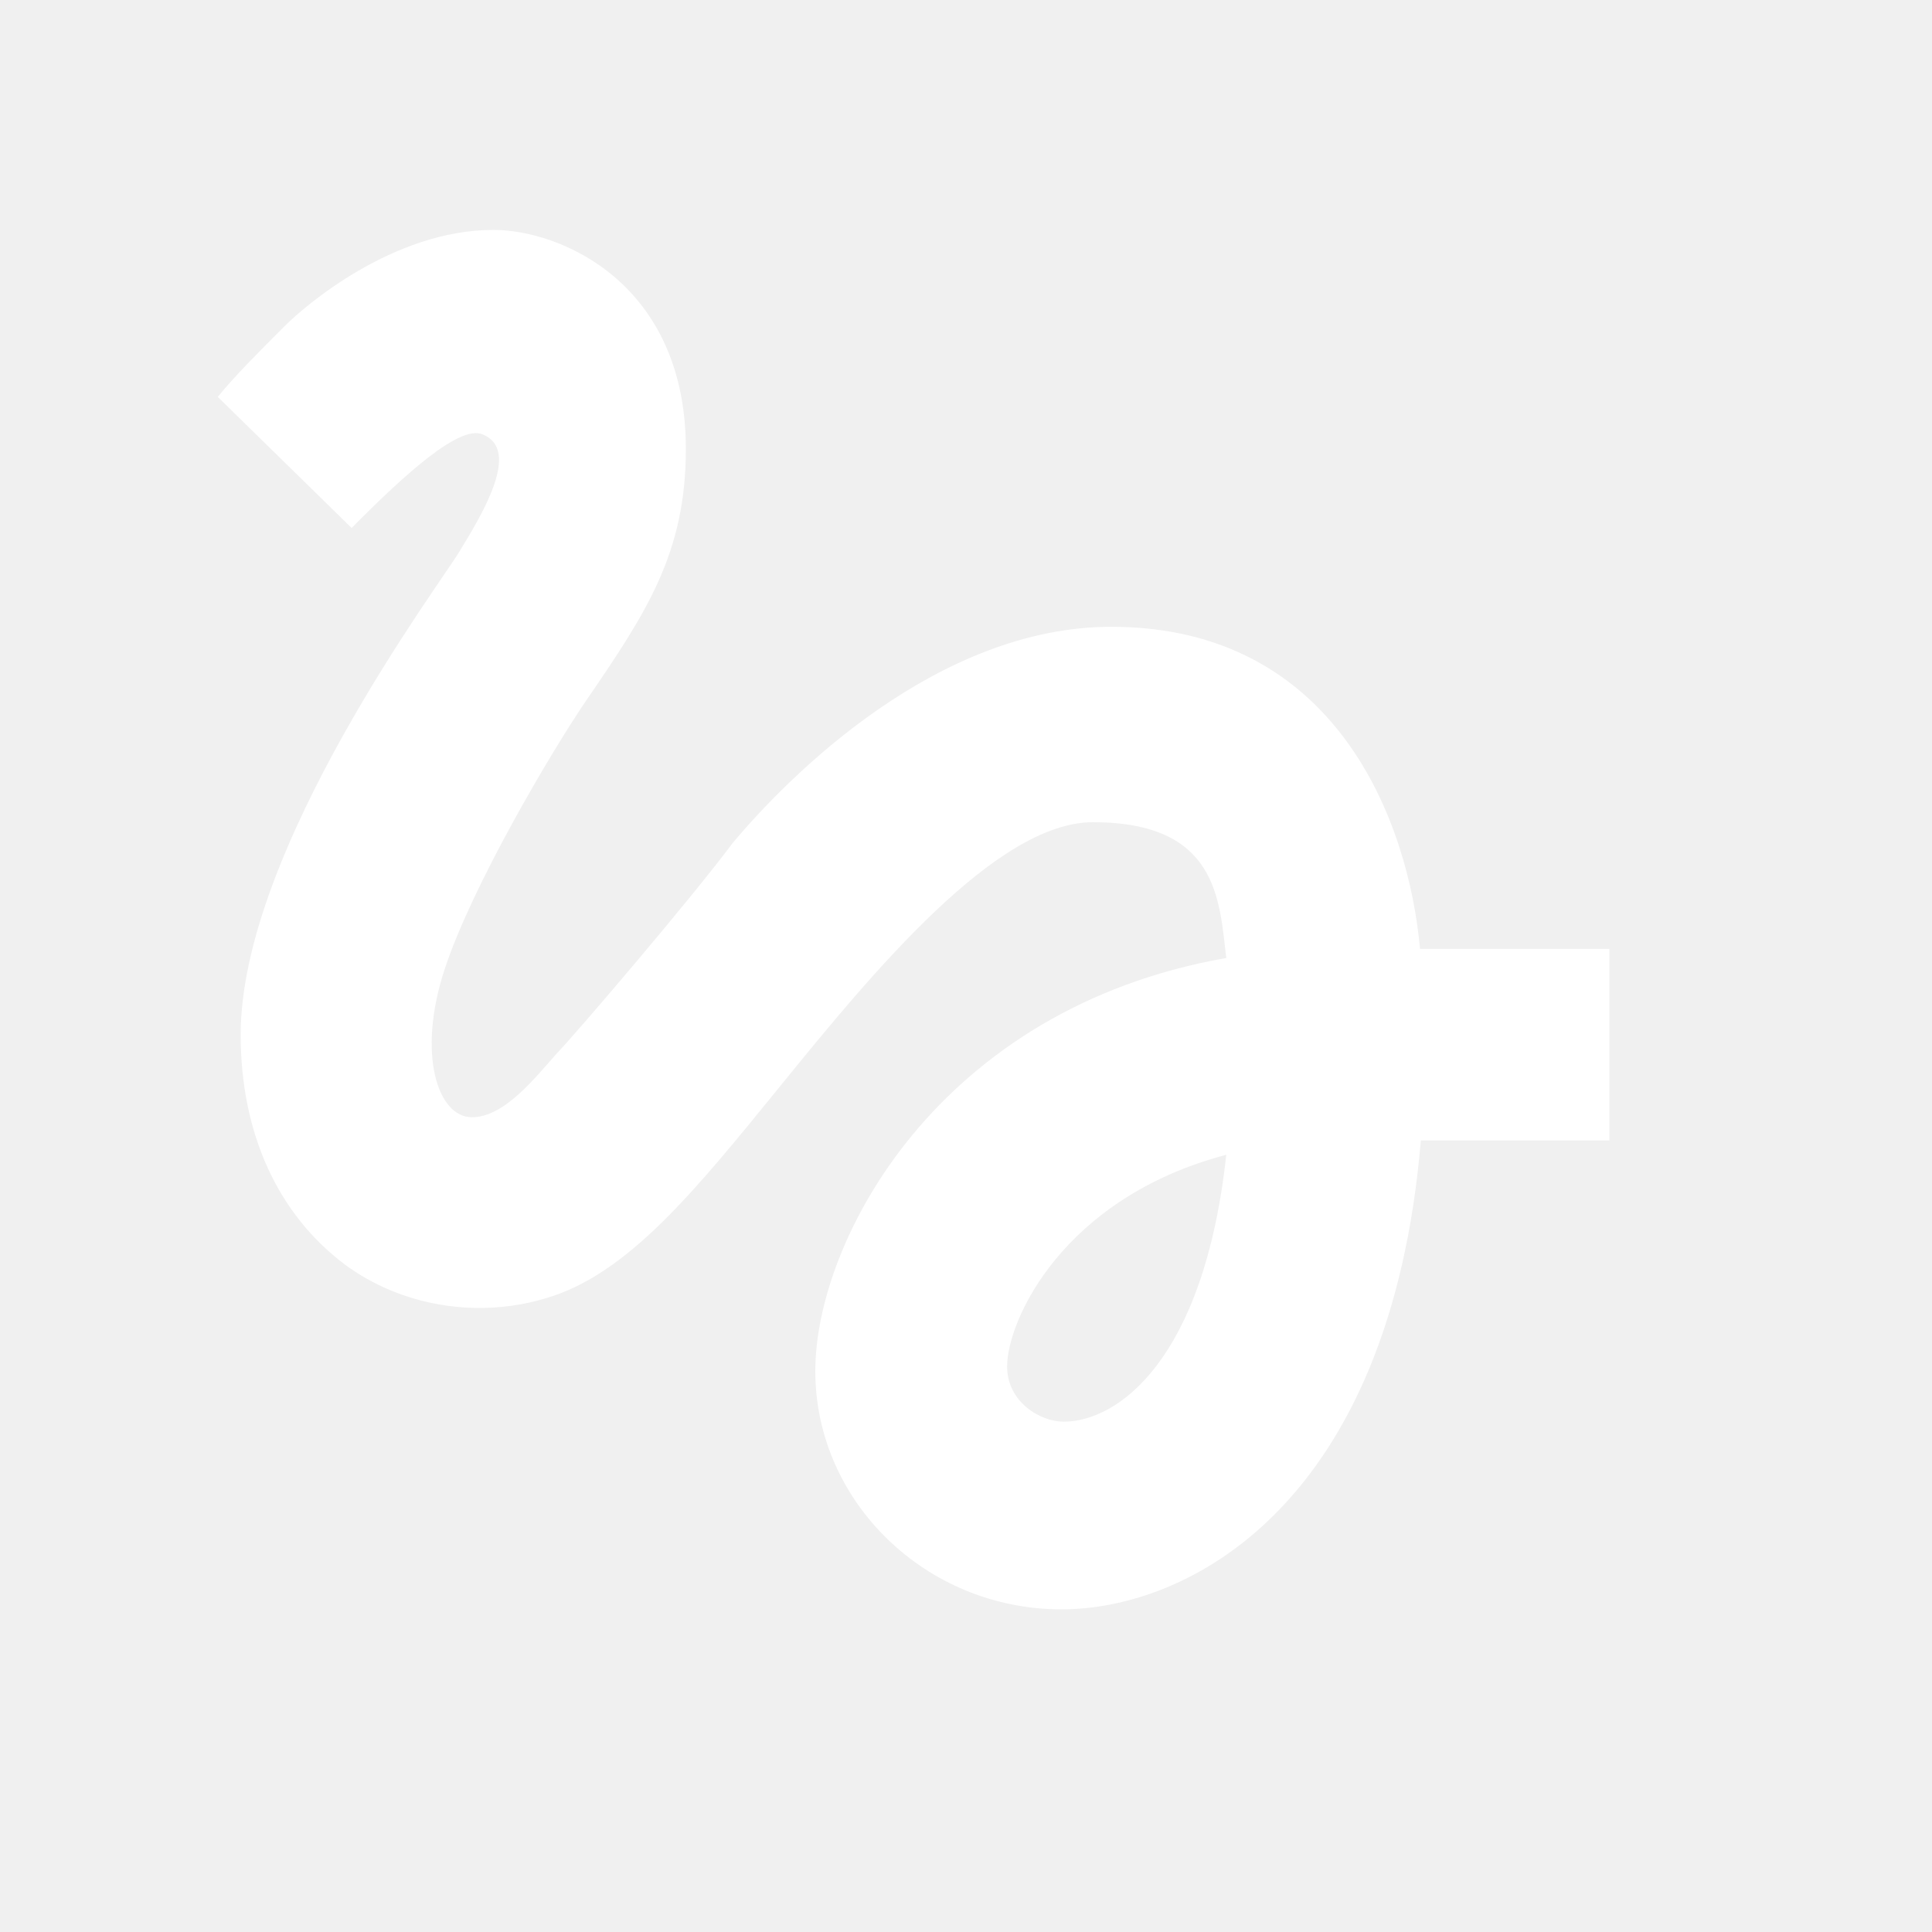
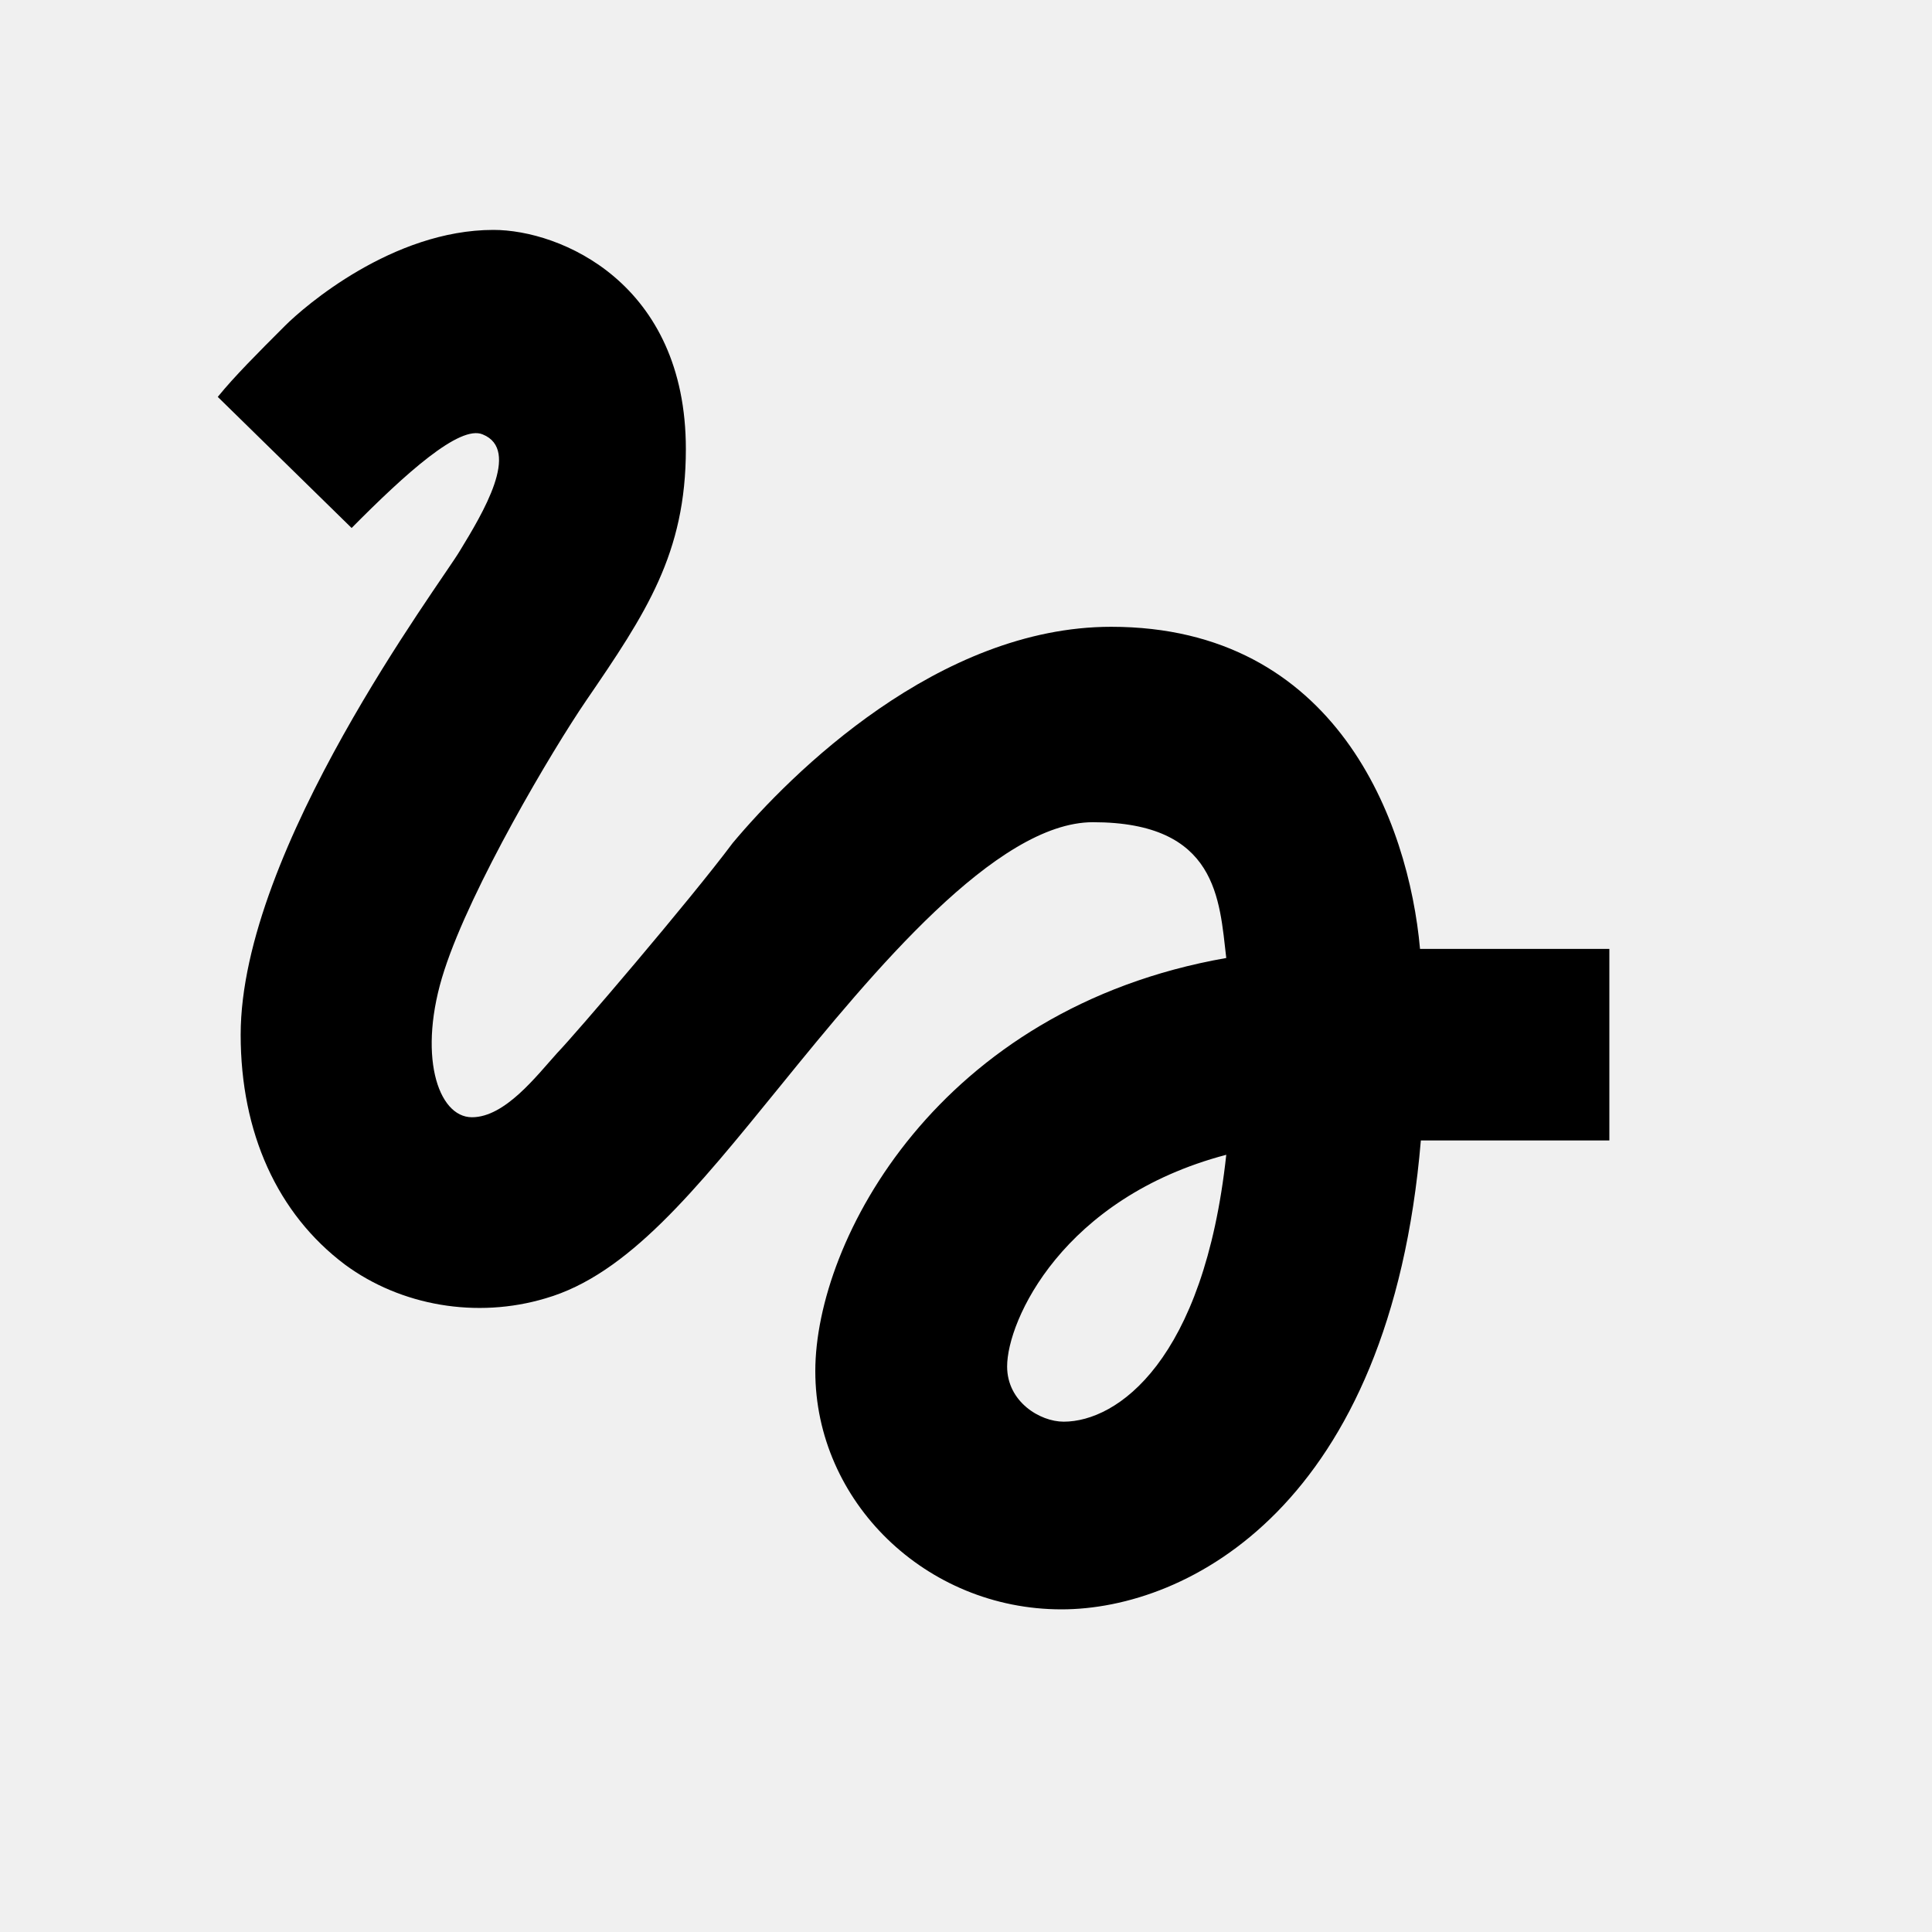
<svg xmlns="http://www.w3.org/2000/svg" width="7" height="7" viewBox="0 0 7 7" fill="none">
  <g clip-path="url(#clip0_201_20007)">
-     <path d="M1.274 1.913C1.469 1.716 1.666 1.538 1.749 1.574C1.888 1.63 1.749 1.86 1.666 1.996C1.597 2.113 0.872 3.077 0.872 3.749C0.872 4.104 1.005 4.398 1.25 4.582C1.452 4.731 1.727 4.779 1.977 4.704C2.274 4.618 2.518 4.315 2.827 3.935C3.163 3.521 3.61 2.979 3.96 2.979C4.412 2.979 4.418 3.26 4.443 3.471C3.399 3.654 2.954 4.495 2.954 4.968C2.954 5.44 3.354 5.831 3.846 5.831C4.304 5.831 5.037 5.456 5.148 4.132H5.831V3.438H5.145C5.104 2.979 4.843 2.271 4.026 2.271C3.401 2.271 2.866 2.802 2.655 3.054C2.499 3.263 2.083 3.749 2.019 3.815C1.944 3.898 1.83 4.048 1.71 4.048C1.585 4.048 1.511 3.818 1.61 3.515C1.708 3.213 1.999 2.721 2.124 2.538C2.341 2.221 2.485 2.005 2.485 1.627C2.485 1.025 2.03 0.833 1.788 0.833C1.422 0.833 1.102 1.111 1.033 1.18C0.933 1.28 0.85 1.363 0.789 1.438L1.274 1.913ZM3.854 5.151C3.768 5.151 3.649 5.079 3.649 4.951C3.649 4.784 3.851 4.34 4.443 4.184C4.362 4.931 4.048 5.151 3.854 5.151Z" fill="white" />
+     <path d="M1.274 1.913C1.469 1.716 1.666 1.538 1.749 1.574C1.888 1.63 1.749 1.86 1.666 1.996C1.597 2.113 0.872 3.077 0.872 3.749C0.872 4.104 1.005 4.398 1.25 4.582C1.452 4.731 1.727 4.779 1.977 4.704C2.274 4.618 2.518 4.315 2.827 3.935C3.163 3.521 3.61 2.979 3.96 2.979C4.412 2.979 4.418 3.26 4.443 3.471C3.399 3.654 2.954 4.495 2.954 4.968C2.954 5.44 3.354 5.831 3.846 5.831C4.304 5.831 5.037 5.456 5.148 4.132H5.831V3.438H5.145C5.104 2.979 4.843 2.271 4.026 2.271C3.401 2.271 2.866 2.802 2.655 3.054C2.499 3.263 2.083 3.749 2.019 3.815C1.944 3.898 1.83 4.048 1.71 4.048C1.585 4.048 1.511 3.818 1.61 3.515C1.708 3.213 1.999 2.721 2.124 2.538C2.341 2.221 2.485 2.005 2.485 1.627C2.485 1.025 2.03 0.833 1.788 0.833C1.422 0.833 1.102 1.111 1.033 1.18C0.933 1.28 0.85 1.363 0.789 1.438L1.274 1.913ZM3.854 5.151C3.768 5.151 3.649 5.079 3.649 4.951C3.649 4.784 3.851 4.34 4.443 4.184C4.362 4.931 4.048 5.151 3.854 5.151Z" fill="currentColor" />
  </g>
  <defs>
    <clipPath id="clip0_201_20007">
-       <rect width="6.664" height="6.664" fill="white" />
+       <rect width="6.664" height="6.664" fill="currentColor" />
    </clipPath>
  </defs>
</svg>
